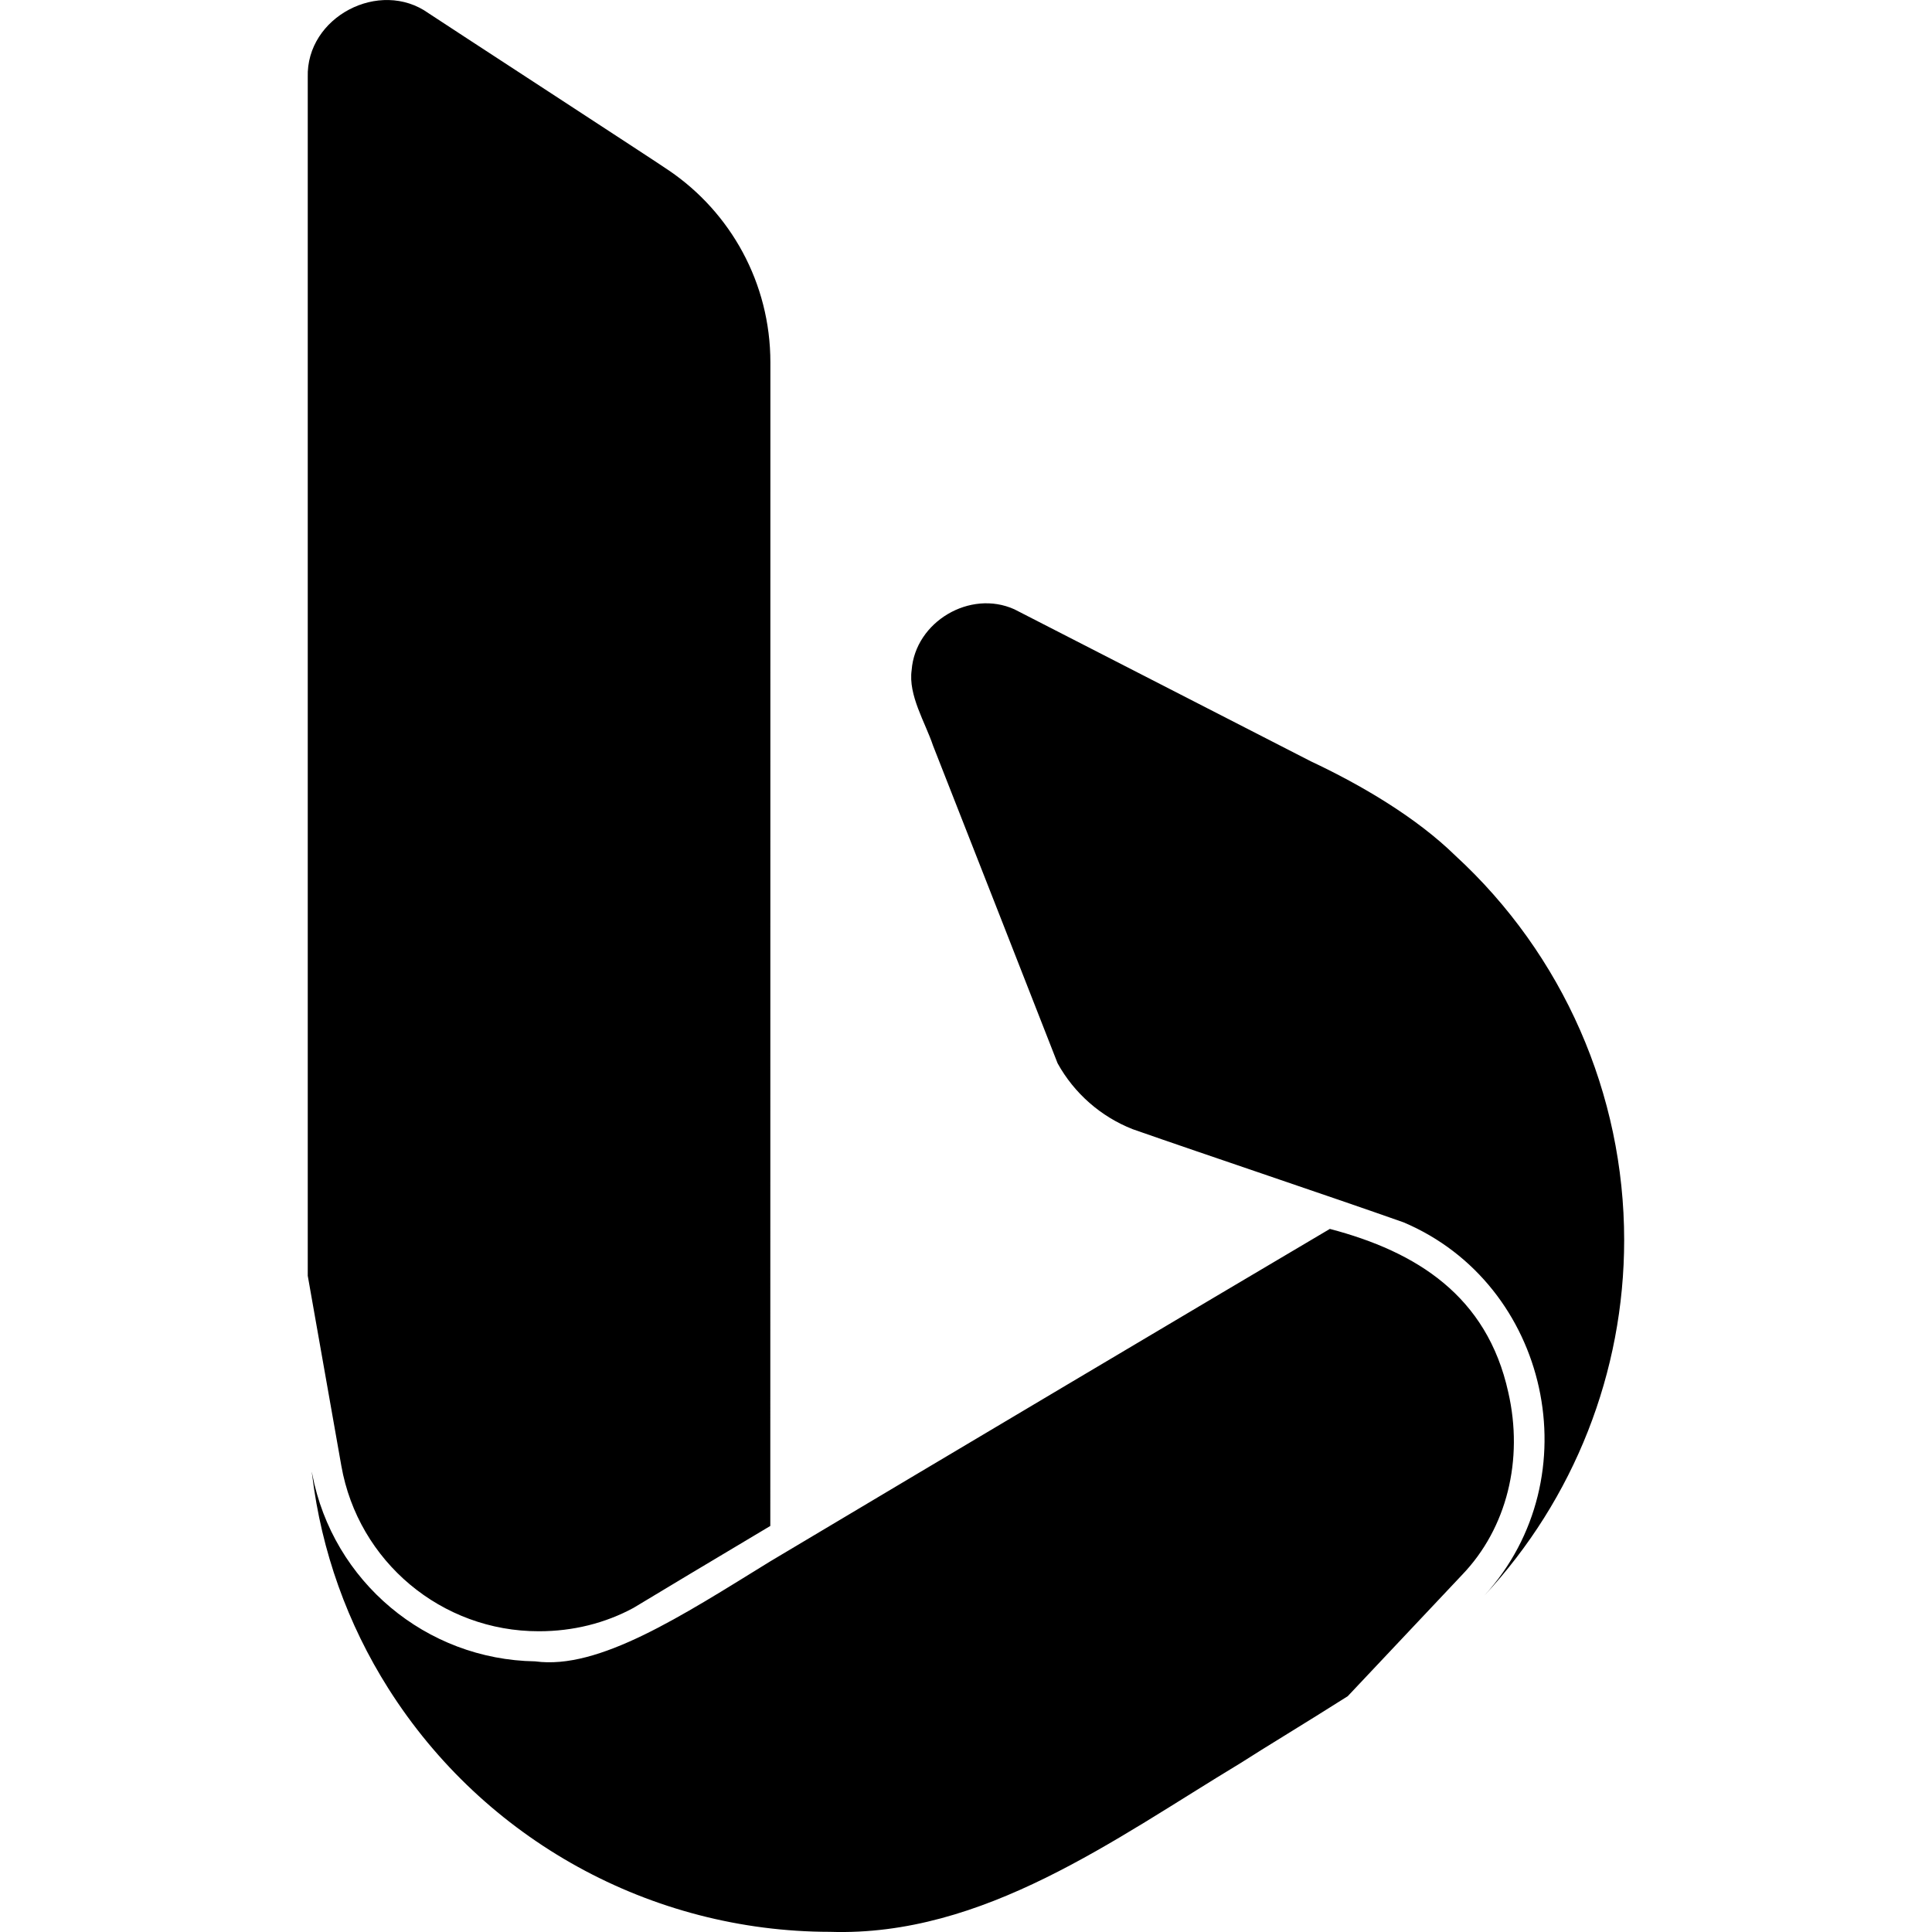
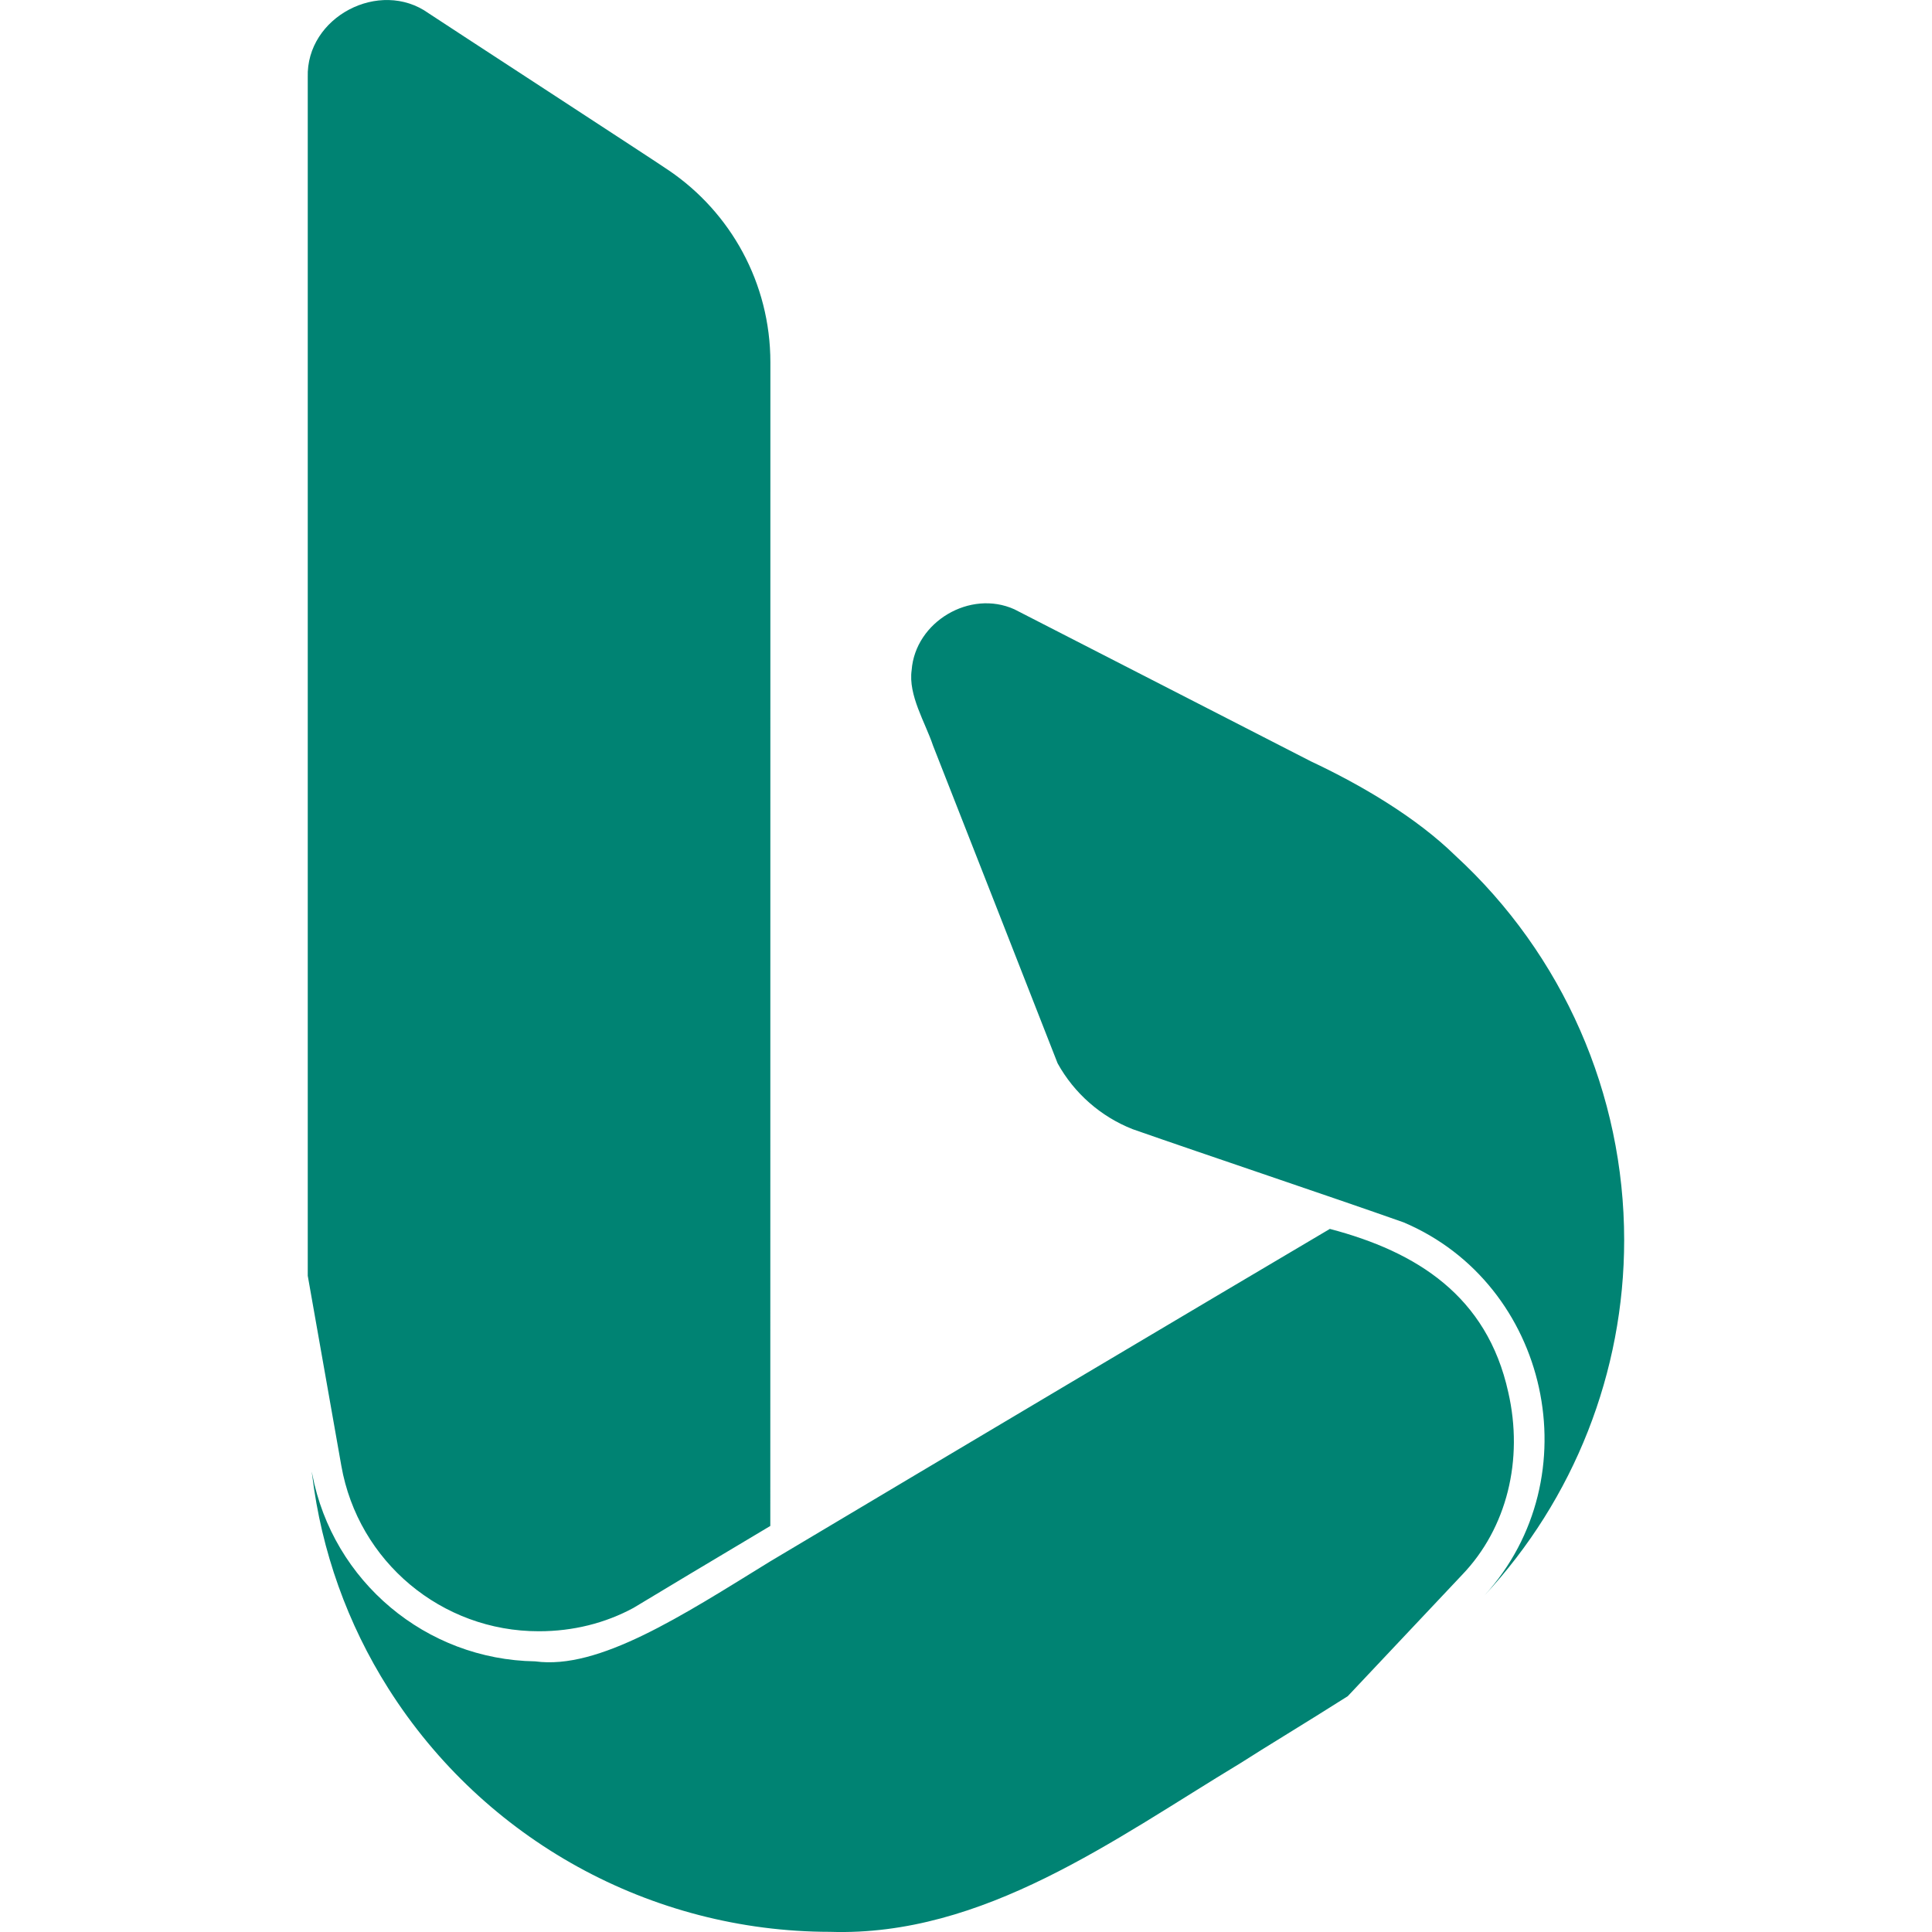
- <svg xmlns="http://www.w3.org/2000/svg" role="img" viewBox="0 0 24 24">
+ <svg xmlns="http://www.w3.org/2000/svg" role="img" viewBox="0 0 24 24" fill="#008373">
  <path d="M20.176 15.406a6.48 6.48 0 01-1.736 4.414c1.338-1.47.803-3.869-1.003-4.635-.862-.305-2.488-.85-3.367-1.158a1.834 1.834 0 01-.932-.818c-.381-.975-1.163-2.968-1.548-3.948-.095-.285-.31-.625-.265-.938.046-.598.724-1.003 1.276-.754l3.682 1.888c.621.292 1.305.692 1.796 1.172a6.486 6.486 0 012.097 4.777zm-1.44 1.888c-.264-1.194-1.135-1.744-2.216-2.028-1.527.902-4.853 2.878-6.952 4.13-1.103.68-2.13 1.35-2.919 1.242a2.866 2.866 0 01-2.77-2.325c-.012-.048-.008-.03-.001.01a6.4 6.4 0 00.947 2.653 6.498 6.498 0 005.486 3.022c1.908.062 3.536-1.153 5.099-2.096.292-.188.804-.496 1.332-.831l1.423-1.51c.553-.577.764-1.426.571-2.267zm-12.04 2.97c.422 0 .822-.1 1.173-.29.355-.215.964-.579 1.7-1.018L9.57 4.502c0-.99-.497-1.864-1.257-2.382-.08-.059-2.91-1.901-2.99-1.956-.605-.432-1.523.045-1.5.797v14.887l.417 2.36a2.488 2.488 0 002.455 2.056z" />
</svg>
